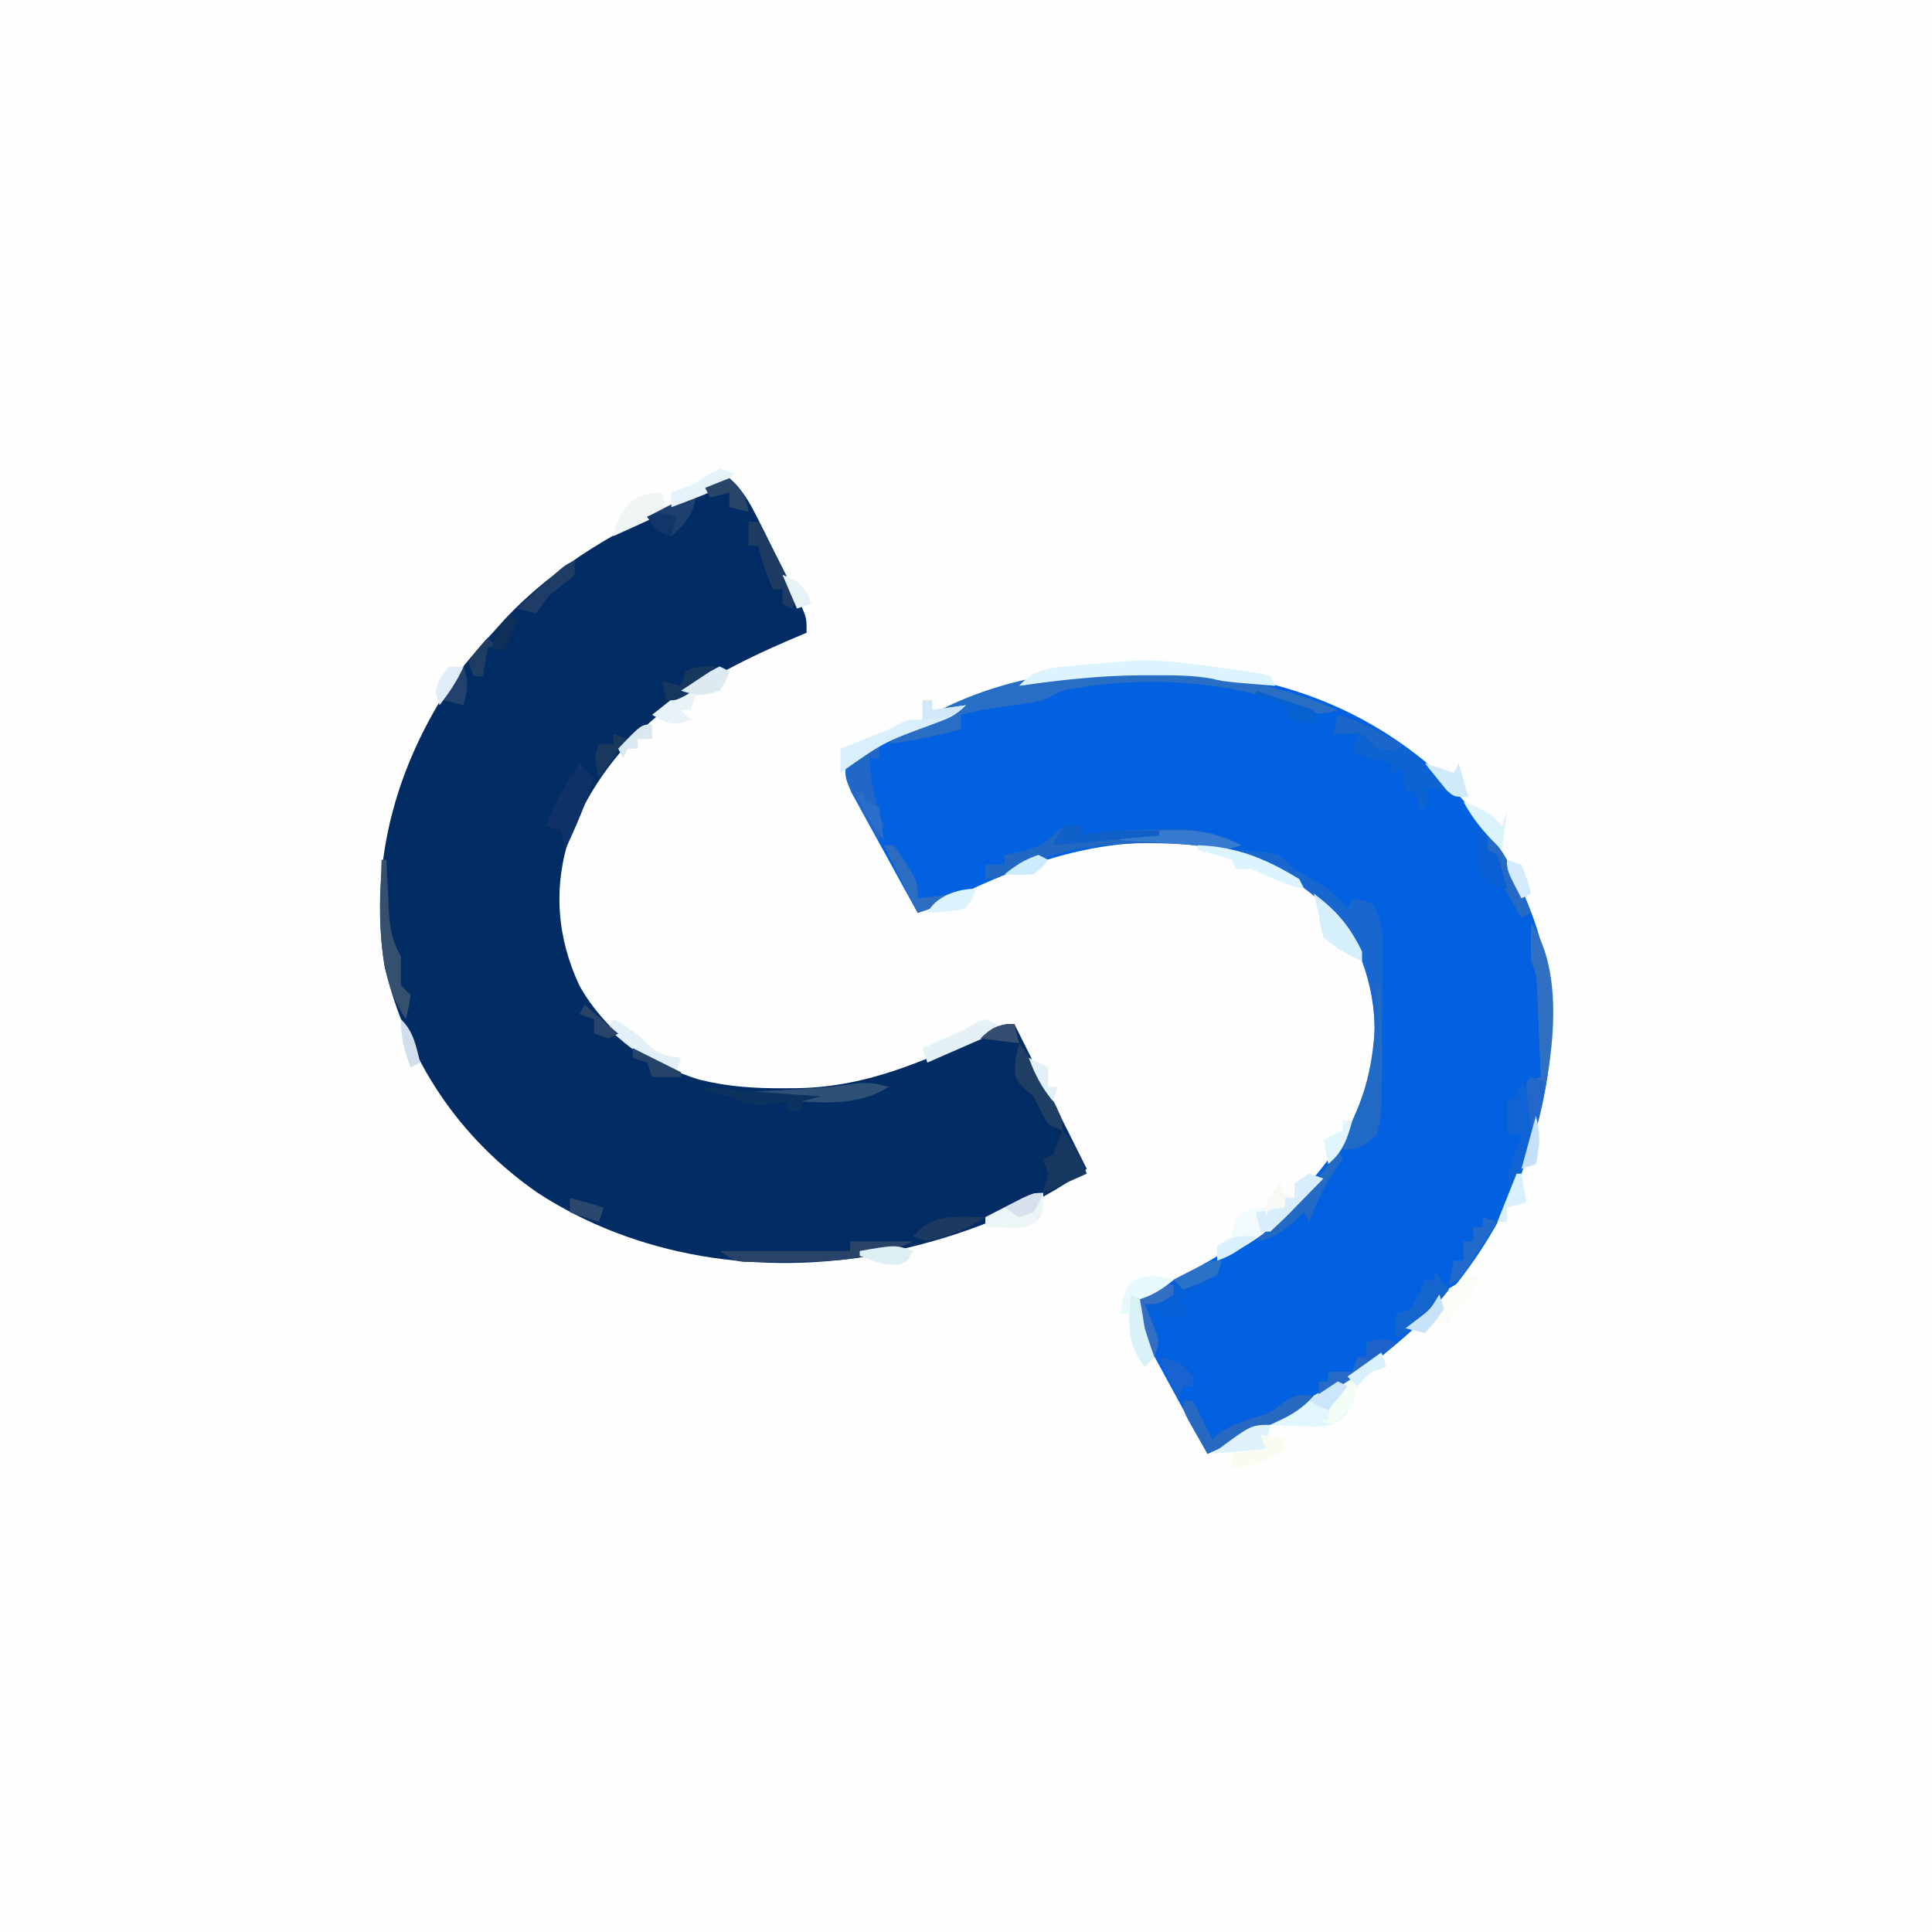
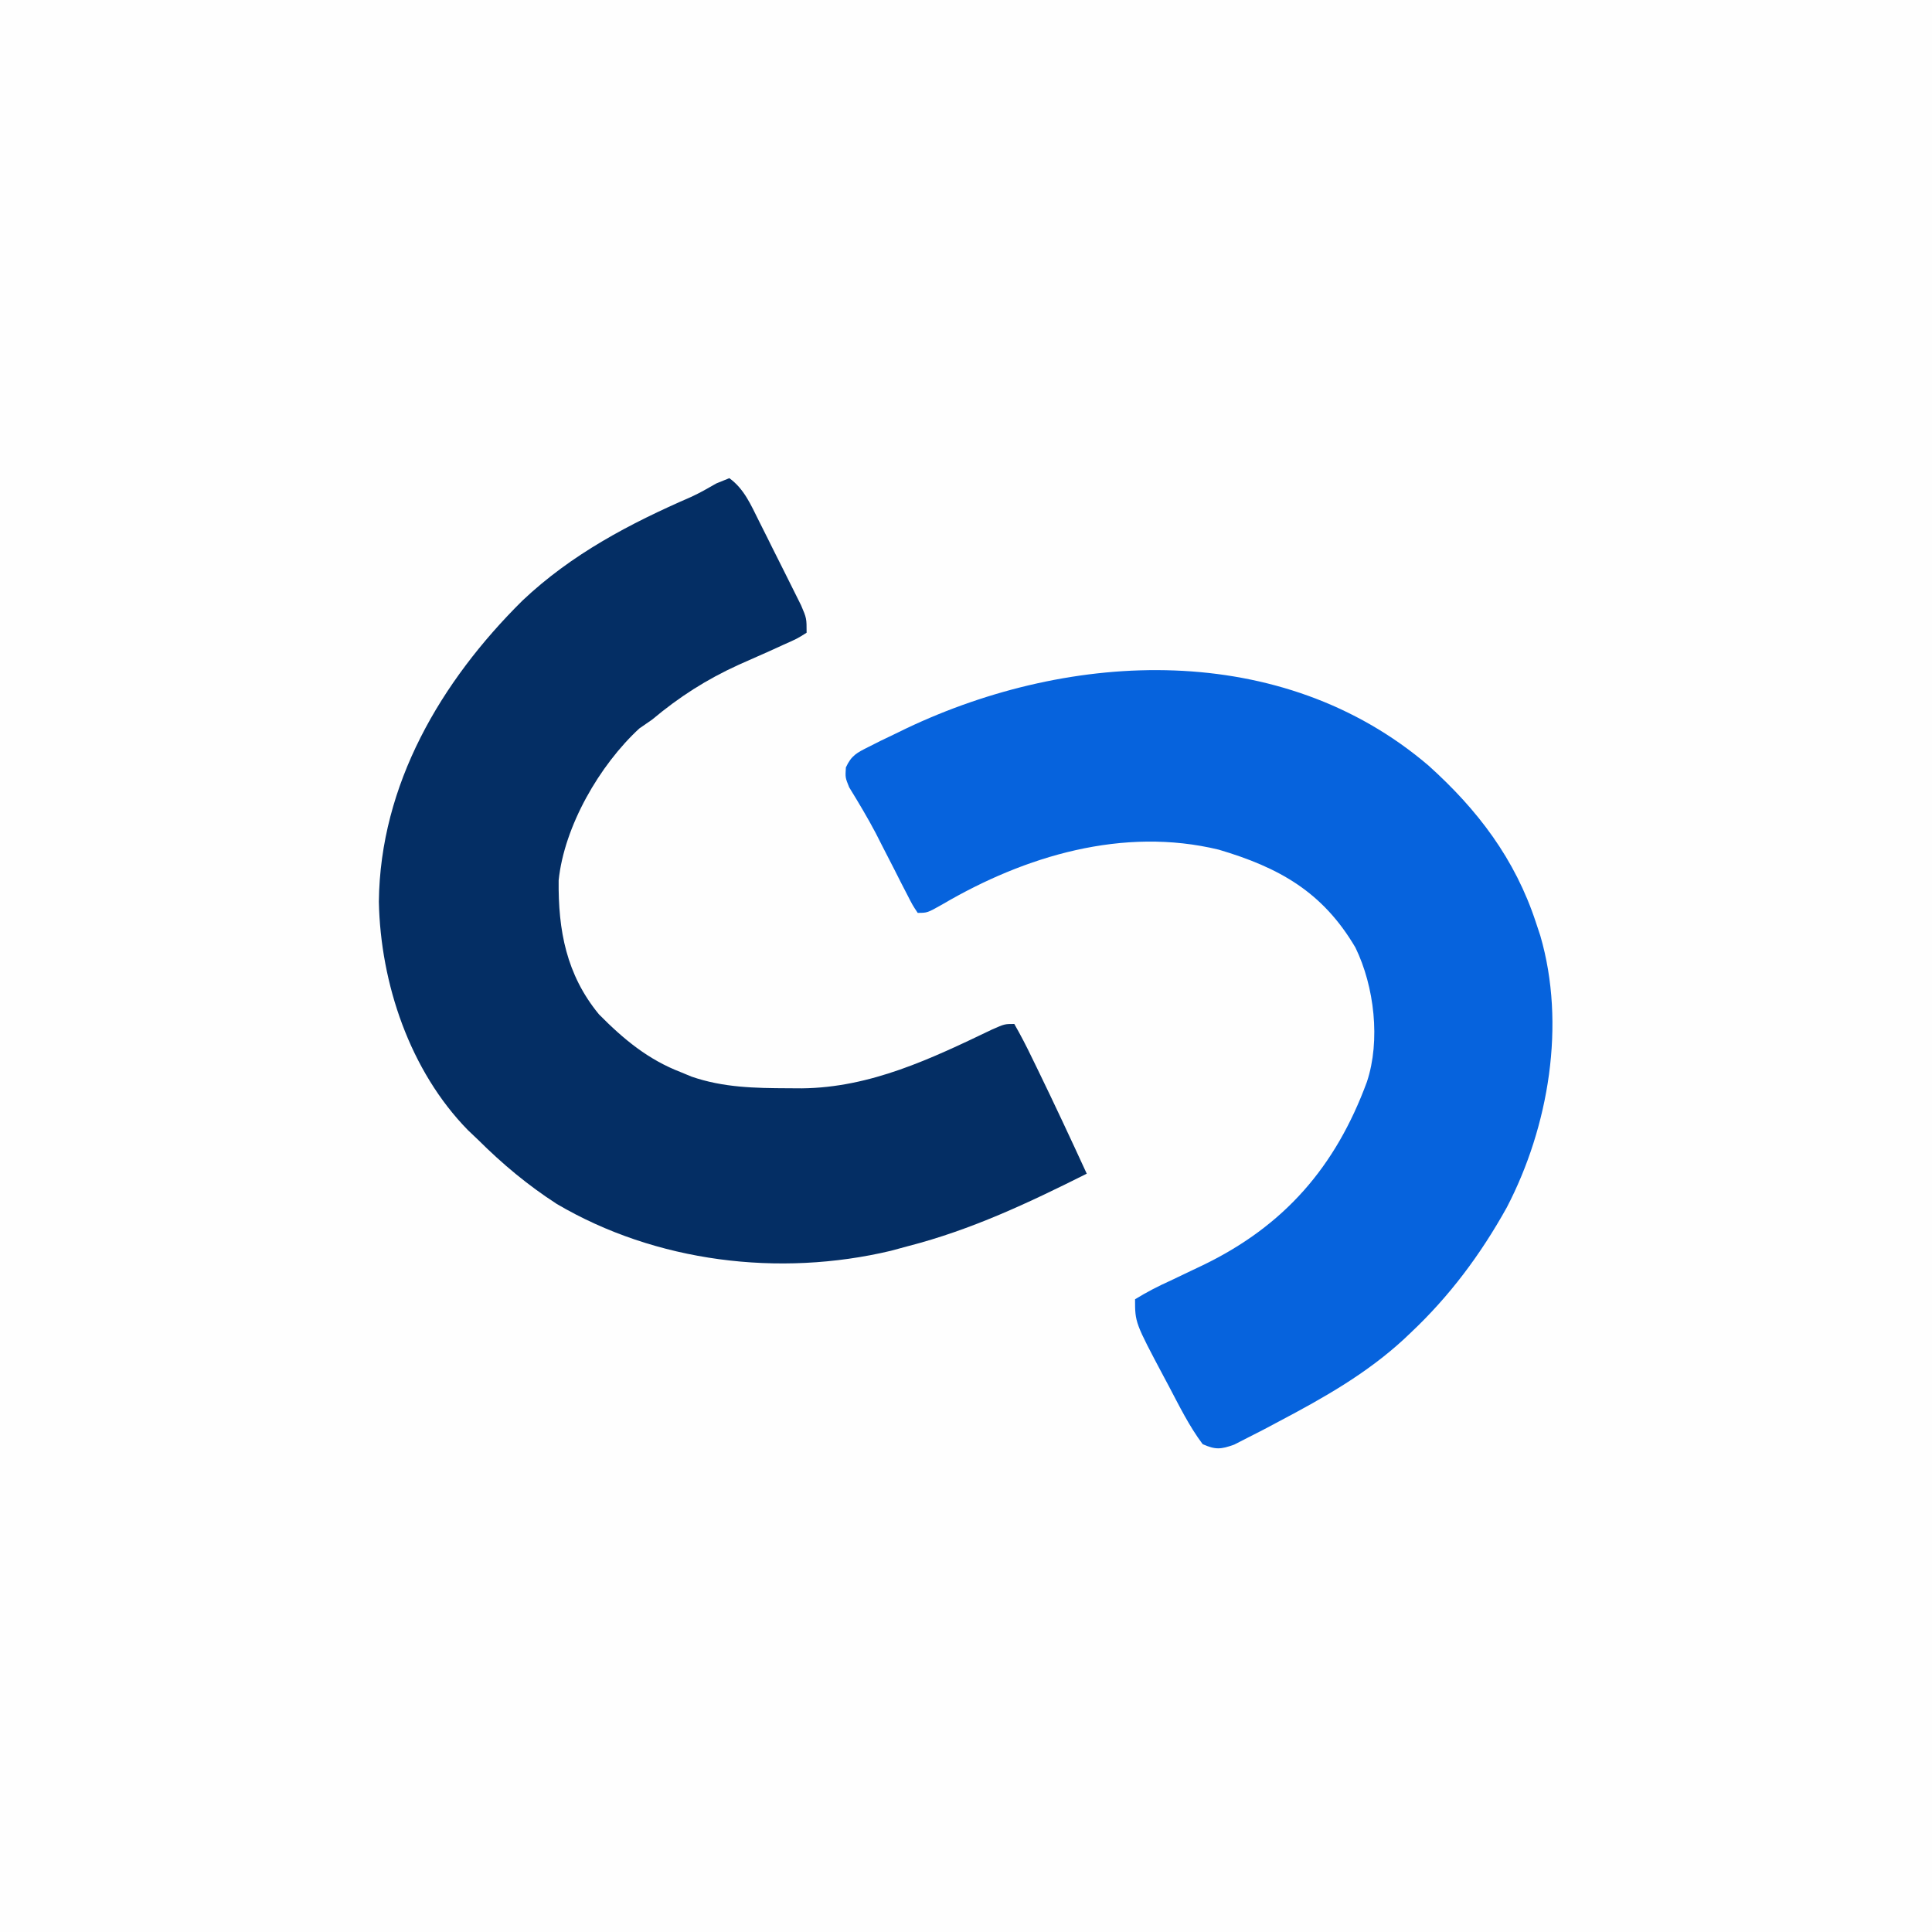
- <svg xmlns="http://www.w3.org/2000/svg" version="1.1" width="400" height="400">
-   <path d="M0 0 C132 0 264 0 400 0 C400 132 400 264 400 400 C268 400 136 400 0 400 C0 268 0 136 0 0 Z " fill="#FEFEFE" transform="translate(0,0)" />
-   <path d="M0 0 C2.937 2.552 4.403 5.418 6.137 8.875 C7.002 10.6 7.002 10.6 7.885 12.359 C8.18 12.957 8.476 13.554 8.781 14.17 C9.687 15.998 10.605 17.82 11.525 19.641 C12.098 20.79 12.671 21.94 13.262 23.125 C13.787 24.179 14.313 25.234 14.854 26.32 C16 29 16 29 16 32 C14.828 32.496 13.656 32.993 12.449 33.504 C-8.044 42.31 -24.203 52.592 -33 74 C-36.5 84.628 -35.738 95.026 -31.004 105.125 C-25.69 114.54 -16.398 121.575 -6.046 124.564 C-0.237 126.005 5.343 126.35 11.312 126.312 C12.236 126.308 13.16 126.303 14.111 126.298 C29.074 126.041 41.475 120.204 54.82 113.918 C57 113 57 113 59 113 C63.95 122.9 68.9 132.8 74 143 C62.775 151.418 47.672 157.064 34 160 C32.998 160.222 31.997 160.443 30.965 160.672 C6.818 165.19 -19.221 161.414 -39.905 147.808 C-56.196 136.402 -66.69 120.458 -71.375 101.125 C-74.851 78.912 -68.624 58.086 -55.805 39.883 C-53.637 37.141 -51.377 34.562 -49 32 C-48.18 31.089 -47.36 30.177 -46.516 29.238 C-35.487 17.54 -22.42 10.292 -7.847 3.836 C-5.192 2.634 -2.595 1.324 0 0 Z " fill="#022C64" transform="translate(151,99)" />
-   <path d="M0 0 C14.871 13.279 25.028 30.591 26.331 50.723 C26.987 73.282 18.632 94.552 3.995 111.527 C0.274 115.457 -3.688 119.046 -7.88 122.465 C-8.731 123.182 -8.731 123.182 -9.599 123.914 C-13.972 127.415 -18.709 130.204 -23.567 132.965 C-24.19 133.32 -24.813 133.676 -25.454 134.042 C-31.755 137.55 -38.313 140.494 -44.88 143.465 C-47.027 139.556 -49.163 135.642 -51.289 131.722 C-52.013 130.389 -52.741 129.059 -53.471 127.729 C-54.522 125.817 -55.561 123.9 -56.599 121.98 C-57.227 120.828 -57.855 119.676 -58.503 118.489 C-59.88 115.465 -59.88 115.465 -59.88 111.465 C-58.876 110.98 -57.872 110.495 -56.837 109.996 C-36.38 100.02 -20.786 89.815 -11.88 68.09 C-9.067 58.153 -9.86 47.319 -14.341 38.082 C-20.222 28.08 -28.779 22.412 -39.774 19.008 C-61.559 13.39 -80.654 19.885 -100.017 29.589 C-101.88 30.465 -101.88 30.465 -104.88 31.465 C-107.05 27.559 -109.204 23.645 -111.344 19.722 C-112.073 18.389 -112.808 17.058 -113.547 15.729 C-114.608 13.819 -115.654 11.901 -116.696 9.98 C-117.647 8.252 -117.647 8.252 -118.616 6.489 C-119.88 3.465 -119.88 3.465 -119.794 1.192 C-118.636 -0.996 -117.652 -1.587 -115.442 -2.684 C-114.721 -3.046 -114 -3.409 -113.257 -3.783 C-112.472 -4.155 -111.688 -4.527 -110.88 -4.91 C-110.07 -5.302 -109.261 -5.693 -108.427 -6.096 C-74.046 -22.37 -31.273 -25.539 0 0 Z " fill="#0161E0" transform="translate(294.8799,157.5352)" />
-   <path d="M0 0 C8.163 0.669 8.163 0.669 11 4 C12.757 4.99 14.514 5.979 16.281 6.949 C18.536 8.328 20.247 10.036 22 12 C22.33 11.34 22.66 10.68 23 10 C24.875 10.312 24.875 10.312 27 11 C29.401 14.601 29.274 17.188 29.23 21.344 C29.23 22.43 29.23 22.43 29.229 23.539 C29.226 25.075 29.218 26.612 29.206 28.148 C29.188 30.464 29.185 32.778 29.186 35.094 C29.144 53.906 29.144 53.906 28 59 C25.517 61.228 24.312 62 21 62 C21.912 59.187 22.814 56.416 24.023 53.715 C28.301 43.657 28.861 32.777 24.938 22.5 C19.582 11.459 11.346 5.32 0 1 C0 0.67 0 0.34 0 0 Z " fill="#1767CE" transform="translate(257,176)" />
-   <path d="M0 0 C-3.632 1.323 -5.556 0.649 -9.062 -0.812 C-23.545 -6.291 -41.756 -7.142 -57 -4 C-58.341 -3.349 -59.675 -2.683 -61 -2 C-63.156 -1.584 -65.325 -1.234 -67.5 -0.938 C-71.06 -0.444 -74.534 0.04 -78 1 C-78 1.99 -78 2.98 -78 4 C-83.006 5.317 -87.865 6.358 -93 7 C-68.66 -13.171 -27.29 -11.823 0 0 Z " fill="#276EC4" transform="translate(277,147)" />
-   <path d="M0 0 C1.32 0 2.64 0 4 0 C4 0.66 4 1.32 4 2 C4.785 1.84 5.57 1.68 6.379 1.516 C10.919 0.869 15.357 0.777 19.938 0.75 C21.24 0.719 21.24 0.719 22.568 0.688 C28.17 0.654 32.014 1.422 37 4 C33.61 5.13 31.454 4.705 28 4 C14.301 2.975 1.219 3.357 -11.25 9.637 C-14 11 -14 11 -16 11 C-16 10.01 -16 9.02 -16 8 C-14.68 8 -13.36 8 -12 8 C-12 7.34 -12 6.68 -12 6 C-10.762 5.753 -9.525 5.505 -8.25 5.25 C-4.401 4.315 -2.712 2.906 0 0 Z " fill="#2168C3" transform="translate(220,171)" />
-   <path d="M0 0 C9.533 2.874 17.021 8.082 23 16 C20.525 15.505 20.525 15.505 18 15 C18.33 15.99 18.66 16.98 19 18 C18.34 18.66 17.68 19.32 17 20 C16.67 18.68 16.34 17.36 16 16 C15.34 16 14.68 16 14 16 C13.67 14.35 13.34 12.7 13 11 C12.01 11.495 12.01 11.495 11 12 C11 11.34 11 10.68 11 10 C10.422 9.856 9.845 9.711 9.25 9.562 C7.167 9.042 5.083 8.521 3 8 C3.33 6.68 3.66 5.36 4 4 C2.35 4 0.7 4 -1 4 C-0.67 2.68 -0.34 1.36 0 0 Z " fill="#0E63D3" transform="translate(277,148)" />
-   <path d="M0 0 C6.296 -0.221 12.476 0.719 18.695 1.602 C19.598 1.727 20.501 1.853 21.431 1.983 C22.274 2.112 23.116 2.242 23.984 2.375 C24.747 2.49 25.51 2.605 26.295 2.724 C26.881 2.89 27.467 3.056 28.07 3.227 C28.565 4.217 28.565 4.217 29.07 5.227 C27.341 5.084 25.612 4.938 23.883 4.789 C22.438 4.667 22.438 4.667 20.965 4.543 C18.07 4.227 18.07 4.227 15.785 3.703 C11.798 3.003 7.861 3.036 3.82 3.039 C2.947 3.038 2.074 3.038 1.175 3.037 C-7.288 3.104 -15.564 4.013 -23.93 5.227 C-20.688 1.484 -17.141 1.455 -12.43 1.039 C-11.612 0.961 -10.794 0.883 -9.951 0.802 C-6.636 0.501 -3.318 0.257 0 0 Z " fill="#DCF4FD" transform="translate(234.9297,136.7734)" />
-   <path d="M0 0 C0.33 0.99 0.66 1.98 1 3 C0.01 3.33 -0.98 3.66 -2 4 C-5.033 7.055 -5.033 7.055 -6 11 C-7.578 13.109 -7.578 13.109 -10 15 C-13.234 15.391 -13.234 15.391 -16.75 15.25 C-17.92 15.214 -19.091 15.178 -20.297 15.141 C-21.189 15.094 -22.081 15.048 -23 15 C-18.782 11.642 -14.124 9.044 -9.488 6.316 C-6.187 4.359 -3.01 2.396 0 0 Z " fill="#E1F6FD" transform="translate(286,280)" />
-   <path d="M0 0 C-1.464 4.392 -3.978 4.879 -8 7 C-8.149 9.075 -8.149 9.075 -7 11 C-8.75 11.625 -8.75 11.625 -11 12 C-12.32 11.34 -13.64 10.68 -15 10 C-14.34 13.3 -13.68 16.6 -13 20 C-18 13.333 -18 13.333 -18 8 C-15.377 6.662 -12.752 5.329 -10.125 4 C-9.005 3.428 -9.005 3.428 -7.863 2.844 C-7.148 2.483 -6.432 2.122 -5.695 1.75 C-5.035 1.415 -4.376 1.08 -3.696 0.734 C-2 0 -2 0 0 0 Z " fill="#065FD6" transform="translate(253,261)" />
-   <path d="M0 0 C0.99 0.33 1.98 0.66 3 1 C-3.689 8.271 -9.876 13.817 -19 18 C-19 17.01 -19 16.02 -19 15 C-18.01 14.34 -17.02 13.68 -16 13 C-15.783 12.01 -15.783 12.01 -15.562 11 C-15 9 -15 9 -13.125 7.75 C-10.37 6.778 -7.908 7 -5 7 C-5 6.34 -5 5.68 -5 5 C-4.34 5 -3.68 5 -3 5 C-3 4.01 -3 3.02 -3 2 C-2.01 1.34 -1.02 0.68 0 0 Z " fill="#F2FAFD" transform="translate(271,243)" />
-   <path d="M0 0 C6.225 9.337 4.943 23.769 2.923 34.325 C2.324 37.227 1.679 40.116 1 43 C0.67 43 0.34 43 0 43 C-0.33 39.7 -0.66 36.4 -1 33 C0.485 32.505 0.485 32.505 2 32 C1.861 28.562 1.713 25.125 1.562 21.688 C1.523 20.711 1.484 19.735 1.443 18.729 C1.401 17.791 1.36 16.853 1.316 15.887 C1.28 15.023 1.243 14.159 1.205 13.268 C1.073 10.835 1.073 10.835 0 8 C-0.128 5.326 -0.044 2.679 0 0 Z " fill="#306FC2" transform="translate(317,191)" />
-   <path d="M0 0 C4.29 0 8.58 0 13 0 C4.447 4.277 -5.226 4.194 -14.625 4.25 C-15.941 4.264 -15.941 4.264 -17.283 4.278 C-18.11 4.274 -18.937 4.27 -19.789 4.266 C-20.529 4.263 -21.268 4.261 -22.03 4.259 C-24 4 -24 4 -27 2 C-18.09 2 -9.18 2 0 2 C0 1.34 0 0.68 0 0 Z " fill="#294368" transform="translate(176,257)" />
-   <path d="M0 0 C0.33 0 0.66 0 1 0 C1.235 26.609 1.235 26.609 0 31 C-2.483 33.228 -3.688 34 -7 34 C-6.093 31.204 -5.195 28.443 -4.012 25.75 C-0.46 17.278 -0.212 9.059 0 0 Z " fill="#2069C5" transform="translate(285,204)" />
-   <path d="M0 0 C0.99 0.99 1.98 1.98 3 3 C1.401 8.196 -0.741 13.066 -3 18 C-3.155 17.041 -3.155 17.041 -3.312 16.062 C-3.539 15.382 -3.766 14.701 -4 14 C-4.99 13.67 -5.98 13.34 -7 13 C-5.088 8.22 -2.972 4.202 0 0 Z " fill="#0E3267" transform="translate(120,158)" />
-   <path d="M0 0 C0.763 0.062 1.526 0.124 2.312 0.188 C0.06 2.692 -2.09 4.038 -5.137 5.449 C-5.984 5.846 -6.832 6.242 -7.705 6.65 C-8.586 7.055 -9.467 7.459 -10.375 7.875 C-11.268 8.291 -12.16 8.706 -13.08 9.135 C-15.28 10.158 -17.482 11.176 -19.688 12.188 C-20.526 10.732 -21.358 9.273 -22.188 7.812 C-22.884 6.594 -22.884 6.594 -23.594 5.352 C-24.688 3.188 -24.688 3.188 -24.688 1.188 C-24.027 1.188 -23.367 1.188 -22.688 1.188 C-21.367 3.828 -20.047 6.468 -18.688 9.188 C-18.213 8.754 -17.739 8.321 -17.25 7.875 C-14.217 5.878 -11.282 5.015 -7.809 4.031 C-4.452 2.696 -3.723 0.26 0 0 Z " fill="#2768C1" transform="translate(269.6875,288.8125)" />
-   <path d="M0 0 C2.514 2.514 2.325 3.451 2.375 6.938 C2.293 13.174 0.458 18.326 -2 24 C-3.188 20.571 -2.802 18.622 -1.562 15.25 C-1.275 14.451 -0.988 13.652 -0.691 12.828 C-0.463 12.225 -0.235 11.622 0 11 C-0.99 11 -1.98 11 -3 11 C-3 8.69 -3 6.38 -3 4 C-2.34 3.67 -1.68 3.34 -1 3 C-0.67 2.01 -0.34 1.02 0 0 Z " fill="#0F63D4" transform="translate(315,224)" />
-   <path d="M0 0 C0 0.99 0 1.98 0 3 C-0.66 3 -1.32 3 -2 3 C-1.58 8.068 -0.947 12.272 1 17 C0.67 17.99 0.34 18.98 0 20 C-1.203 17.924 -2.387 15.841 -3.562 13.75 C-4.076 12.87 -4.076 12.87 -4.6 11.973 C-5.994 9.465 -7.024 7.597 -6.906 4.688 C-5.407 1.896 -2.815 1.198 0 0 Z " fill="#2067C7" transform="translate(182,154)" />
-   <path d="M0 0 C0.66 0 1.32 0 2 0 C2 0.66 2 1.32 2 2 C5.465 1.505 5.465 1.505 9 1 C6.836 3.164 5.461 3.704 2.625 4.75 C-7.954 8.625 -7.954 8.625 -17 15 C-17 13.35 -17 11.7 -17 10 C-16.325 9.734 -15.649 9.469 -14.953 9.195 C-14.061 8.842 -13.169 8.489 -12.25 8.125 C-10.927 7.603 -10.927 7.603 -9.578 7.07 C-7.038 6.063 -7.038 6.063 -4.859 4.867 C-3 4 -3 4 0 4 C0 2.68 0 1.36 0 0 Z " fill="#D9F0FC" transform="translate(191,145)" />
-   <path d="M0 0 C0.66 0.33 1.32 0.66 2 1 C1.312 2.938 1.312 2.938 0 5 C-2.625 5.75 -2.625 5.75 -5 6 C-5.33 6.99 -5.66 7.98 -6 9 C-6.66 9 -7.32 9 -8 9 C-7.34 9.66 -6.68 10.32 -6 11 C-8.579 11.921 -9.594 12.185 -12.141 11.023 C-12.754 10.686 -13.368 10.348 -14 10 C-3.65 1.77 -3.65 1.77 0 0 Z " fill="#E8F3F7" transform="translate(149,138)" />
-   <path d="M0 0 C2.325 2.853 3.751 5.541 5 9 C2.03 10.32 -0.94 11.64 -4 13 C-3.67 11.68 -3.34 10.36 -3 9 C-3.33 8.01 -3.66 7.02 -4 6 C-3.34 5.67 -2.68 5.34 -2 5 C-1.278 3.356 -0.606 1.689 0 0 Z " fill="#163860" transform="translate(220,234)" />
-   <path d="M0 0 C0.66 0 1.32 0 2 0 C1.454 3.823 -0.238 5.411 -3 8 C-3.33 8.66 -3.66 9.32 -4 10 C-5.32 10 -6.64 10 -8 10 C-8.33 10.66 -8.66 11.32 -9 12 C-10.32 11.67 -11.64 11.34 -13 11 C-11.824 10.103 -11.824 10.103 -10.625 9.188 C-7.854 7.089 -7.854 7.089 -6 4 C-4.359 2.959 -2.693 1.955 -1 1 C-0.67 0.67 -0.34 0.34 0 0 Z " fill="#FAFCF6" transform="translate(304,264)" />
-   <path d="M0 0 C2.554 3.175 4.374 6.481 6.188 10.125 C6.717 11.179 7.247 12.234 7.793 13.32 C9 16 9 16 9 18 C6 17 6 17 4.562 14.188 C4.047 13.136 3.531 12.084 3 11 C2.257 10.361 1.515 9.721 0.75 9.062 C-1 7 -1 7 -0.75 3.25 C-0.502 2.178 -0.255 1.105 0 0 Z " fill="#1E3E63" transform="translate(211,216)" />
-   <path d="M0 0 C0.99 1.32 1.98 2.64 3 4 C-0.34 8.322 -3.328 11.175 -8 14 C-8 12.35 -8 10.7 -8 9 C-7.01 8.67 -6.02 8.34 -5 8 C-3.291 5 -3.291 5 -2 2 C-1.34 2 -0.68 2 0 2 C0 1.34 0 0.68 0 0 Z " fill="#1466CE" transform="translate(297,263)" />
-   <path d="M0 0 C0.33 0.66 0.66 1.32 1 2 C0.402 2.846 -0.196 3.691 -0.812 4.562 C-3.04 7.884 -4.517 11.292 -6 15 C-6.33 14.34 -6.66 13.68 -7 13 C-7.907 13.804 -8.815 14.609 -9.75 15.438 C-12.103 17.411 -13.869 18.639 -17 19 C-16.34 18.34 -15.68 17.68 -15 17 C-14.321 16.317 -14.321 16.317 -13.629 15.621 C-12.438 14.436 -11.236 13.263 -10.027 12.098 C-6.122 8.294 -2.808 4.68 0 0 Z " fill="#226AC3" transform="translate(277,238)" />
-   <path d="M0 0 C0.33 0 0.66 0 1 0 C1.049 1.109 1.098 2.217 1.148 3.359 C1.223 4.823 1.299 6.286 1.375 7.75 C1.406 8.48 1.437 9.209 1.469 9.961 C1.679 13.812 2.086 16.654 4 20 C4 22 4 24 4 26 C4.66 26.66 5.32 27.32 6 28 C5.625 30.625 5.625 30.625 5 33 C-1.333 23.501 -0.354 10.951 0 0 Z " fill="#354F6E" transform="translate(79,178)" />
-   <path d="M0 0 C4.764 3.573 7.371 6.641 10 12 C10 12.66 10 13.32 10 14 C7.039 12.625 4.399 11.233 2 9 C1.312 6.562 1.312 6.562 1 4 C0.675 2.665 0.345 1.33 0 0 Z " fill="#D6EFFC" transform="translate(272,185)" />
-   <path d="M0 0 C0.33 1.32 0.66 2.64 1 4 C-4.445 6.475 -4.445 6.475 -10 9 C-8.544 3.175 -6.197 0 0 0 Z " fill="#F0F6F5" transform="translate(137,102)" />
-   <path d="M0 0 C0.66 0 1.32 0 2 0 C3.364 2.62 4.716 5.246 6.062 7.875 C6.647 8.995 6.647 8.995 7.244 10.137 C7.608 10.852 7.972 11.568 8.348 12.305 C8.688 12.965 9.028 13.624 9.379 14.304 C9.584 14.864 9.789 15.423 10 16 C9.67 16.66 9.34 17.32 9 18 C8.34 17.67 7.68 17.34 7 17 C7 16.01 7 15.02 7 14 C6.34 14 5.68 14 5 14 C3.761 11.026 2.699 8.147 2 5 C1.34 5 0.68 5 0 5 C0 3.35 0 1.7 0 0 Z " fill="#1D3B63" transform="translate(155,108)" />
-   <path d="M0 0 C-2.284 0.761 -3.744 1.053 -6.125 0.562 C-9.847 -0.166 -13.531 -0.356 -17.312 -0.562 C-18.053 -0.606 -18.794 -0.649 -19.557 -0.693 C-21.371 -0.799 -23.185 -0.9 -25 -1 C-25 -1.33 -25 -1.66 -25 -2 C-16.066 -3.324 -8.214 -4.286 0 0 Z " fill="#377BD0" transform="translate(257,175)" />
-   <path d="M0 0 C0.33 0.99 0.66 1.98 1 3 C0.01 3.33 -0.98 3.66 -2 4 C-5.033 7.055 -5.033 7.055 -6 11 C-7.292 12.373 -8.624 13.71 -10 15 C-10.99 14.67 -11.98 14.34 -13 14 C-12.34 14 -11.68 14 -11 14 C-10.938 13.278 -10.876 12.556 -10.812 11.812 C-9.25 6.405 -4.314 3.328 0 0 Z " fill="#F4FDF6" transform="translate(286,280)" />
-   <path d="M0 0 C0 4 0 4 -1.207 5.738 C-3.518 7.364 -4.891 7.309 -7.688 7.188 C-8.496 7.16 -9.304 7.133 -10.137 7.105 C-10.752 7.071 -11.366 7.036 -12 7 C-12 6.34 -12 5.68 -12 5 C-10.378 4.162 -8.752 3.33 -7.125 2.5 C-6.22 2.036 -5.315 1.572 -4.383 1.094 C-2 0 -2 0 0 0 Z " fill="#EEF5F7" transform="translate(216,247)" />
-   <path d="M0 0 C-10.374 8.631 -10.374 8.631 -16 11 C-16 10.01 -16 9.02 -16 8 C-15.34 8 -14.68 8 -14 8 C-14 7.34 -14 6.68 -14 6 C-12.35 6 -10.7 6 -9 6 C-8.67 5.01 -8.34 4.02 -8 3 C-7.34 3 -6.68 3 -6 3 C-6 2.01 -6 1.02 -6 0 C-3 -1 -3 -1 0 0 Z " fill="#286BC6" transform="translate(289,278)" />
-   <path d="M0 0 C-7.751 5.167 -19.195 2.836 -28 2 C-28 1.67 -28 1.34 -28 1 C-26.842 0.939 -25.685 0.879 -24.492 0.816 C-22.953 0.732 -21.414 0.647 -19.875 0.562 C-19.114 0.523 -18.354 0.484 -17.57 0.443 C-14.2 0.255 -10.96 -0.007 -7.625 -0.562 C-4.781 -1.037 -2.769 -0.733 0 0 Z " fill="#2E4F76" transform="translate(184,225)" />
-   <path d="M0 0 C2.713 1.507 4.863 2.854 7 5.125 C9.33 7.309 10.873 7.653 14 8 C13.67 8.99 13.34 9.98 13 11 C7.313 8.911 3.405 6.138 -1 2 C-0.67 1.34 -0.34 0.68 0 0 Z " fill="#E3F0F7" transform="translate(127,211)" />
-   <path d="M0 0 C8.011 0.267 14.169 2.82 21 7 C21.33 7.66 21.66 8.32 22 9 C19.246 8.449 17.04 7.579 14.438 6.438 C11.16 4.807 11.16 4.807 8 5 C7.67 4.34 7.34 3.68 7 3 C4.686 2.269 2.352 1.599 0 1 C0 0.67 0 0.34 0 0 Z " fill="#DCF4FE" transform="translate(248,175)" />
-   <path d="M0 0 C0.99 0.33 1.98 0.66 3 1 C1.214 2.839 -0.578 4.672 -2.375 6.5 C-2.883 7.025 -3.391 7.549 -3.914 8.09 C-5.238 9.432 -6.616 10.72 -8 12 C-8.66 12 -9.32 12 -10 12 C-10.33 10.68 -10.66 9.36 -11 8 C-9.02 7.67 -7.04 7.34 -5 7 C-5 6.34 -5 5.68 -5 5 C-4.34 5 -3.68 5 -3 5 C-3 4.01 -3 3.02 -3 2 C-2.01 1.34 -1.02 0.68 0 0 Z " fill="#D8EEFC" transform="translate(271,243)" />
-   <path d="M0 0 C0.99 0.33 1.98 0.66 3 1 C1.714 2.983 0.422 4.961 -0.875 6.938 C-1.594 8.04 -2.314 9.142 -3.055 10.277 C-5 13 -5 13 -7 14 C-6.67 12.35 -6.34 10.7 -6 9 C-5.34 9 -4.68 9 -4 9 C-4 7.68 -4 6.36 -4 5 C-3.34 5 -2.68 5 -2 5 C-2 4.01 -2 3.02 -2 2 C-1.34 2 -0.68 2 0 2 C0 1.34 0 0.68 0 0 Z " fill="#2269CC" transform="translate(307,252)" />
-   <path d="M0 0 C1.32 0.66 2.64 1.32 4 2 C-1.28 4.31 -6.56 6.62 -12 9 C-12.33 8.01 -12.66 7.02 -13 6 C-12.397 5.734 -11.793 5.469 -11.172 5.195 C-10.373 4.842 -9.573 4.489 -8.75 4.125 C-7.961 3.777 -7.172 3.429 -6.359 3.07 C-4.003 2.061 -4.003 2.061 -1.953 0.742 C-1.309 0.497 -0.664 0.252 0 0 Z " fill="#E4F2F8" transform="translate(204,211)" />
-   <path d="M0 0 C-0.542 3.796 -2.201 5.472 -5 8 C-8 7 -8 7 -10 4 C-8.711 3.328 -7.419 2.663 -6.125 2 C-5.406 1.629 -4.686 1.258 -3.945 0.875 C-2 0 -2 0 0 0 Z " fill="#1E406F" transform="translate(144,103)" />
-   <path d="M0 0 C3.211 2.671 4.51 5.922 6.188 9.688 C6.717 10.867 7.247 12.046 7.793 13.262 C8.191 14.165 8.59 15.069 9 16 C8.34 16.33 7.68 16.66 7 17 C6.156 15.59 5.325 14.171 4.5 12.75 C4.036 11.961 3.572 11.172 3.094 10.359 C2 8 2 8 2 4 C1.01 3.67 0.02 3.34 -1 3 C-0.67 2.01 -0.34 1.02 0 0 Z " fill="#256BC5" transform="translate(308,173)" />
-   <path d="M0 0 C0 0.66 0 1.32 0 2 C-3 4 -3 4 -6 4 C-5.772 4.543 -5.544 5.085 -5.309 5.645 C-5.021 6.36 -4.734 7.075 -4.438 7.812 C-4.147 8.52 -3.857 9.228 -3.559 9.957 C-3 12 -3 12 -4 15 C-4.677 13.755 -5.341 12.504 -6 11.25 C-6.371 10.554 -6.742 9.858 -7.125 9.141 C-8 7 -8 7 -8 3 C-2.25 0 -2.25 0 0 0 Z " fill="#326FC3" transform="translate(243,266)" />
-   <path d="M0 0 C0.559 0.061 1.119 0.121 1.695 0.184 C9.119 0.959 16.553 1.496 24 2 C22.68 2.33 21.36 2.66 20 3 C20 3.66 20 4.32 20 5 C19.01 5 18.02 5 17 5 C17 4.34 17 3.68 17 3 C15.948 3.206 14.896 3.413 13.812 3.625 C9.882 4.012 8.463 3.64 5 2 C3.341 1.631 1.675 1.287 0 1 C0 0.67 0 0.34 0 0 Z " fill="#0B315F" transform="translate(146,225)" />
-   <path d="M0 0 C0.99 0.495 0.99 0.495 2 1 C2.371 2.993 2.697 4.995 3 7 C3.633 9.011 4.291 11.015 5 13 C4.34 13.66 3.68 14.32 3 15 C-0.778 10.278 -0.301 5.741 0 0 Z " fill="#D8F1F6" transform="translate(234,268)" />
-   <path d="M0 0 C1.212 0.014 1.212 0.014 2.449 0.027 C3.372 0.045 3.372 0.045 4.312 0.062 C1.707 1.799 -0.271 2.754 -3.188 3.75 C-3.961 4.022 -4.734 4.294 -5.531 4.574 C-7.688 5.062 -7.688 5.062 -10.688 4.062 C-7.428 0.493 -4.736 -0.069 0 0 Z " fill="#1B3961" transform="translate(199.6875,251.9375)" />
-   <path d="M0 0 C0.99 0.495 0.99 0.495 2 1 C2 2.32 2 3.64 2 5 C2.66 5.33 3.32 5.66 4 6 C4.731 8.314 5.401 10.648 6 13 C3.526 12.67 2.336 12.42 0.75 10.438 C-0.341 6.891 -0.123 3.705 0 0 Z " fill="#095FD4" transform="translate(306,171)" />
-   <path d="M0 0 C0.66 0 1.32 0 2 0 C3.289 1.645 3.289 1.645 4.625 3.812 C5.071 4.52 5.517 5.228 5.977 5.957 C7 8 7 8 7 11 C9.64 10.67 12.28 10.34 15 10 C13 12 13 12 7 14 C4.69 9.38 2.38 4.76 0 0 Z " fill="#2C6CC1" transform="translate(183,175)" />
-   <path d="M0 0 C1.32 0 2.64 0 4 0 C4 0.66 4 1.32 4 2 C4.784 1.835 5.567 1.67 6.375 1.5 C10.94 0.87 15.401 0.918 20 1 C20 1.33 20 1.66 20 2 C12.74 2.66 5.48 3.32 -2 4 C-1.34 2.68 -0.68 1.36 0 0 Z " fill="#0F60C9" transform="translate(220,171)" />
-   <path d="M0 0 C-0.33 1.65 -0.66 3.3 -1 5 C-4.63 5.33 -8.26 5.66 -12 6 C-4 0 -4 0 0 0 Z " fill="#DFF2FC" transform="translate(263,295)" />
-   <path d="M0 0 C0 0.99 0 1.98 0 3 C-1.636 4.371 -3.307 5.701 -5 7 C-6.763 9.126 -6.763 9.126 -8 11 C-9.32 10.67 -10.64 10.34 -12 10 C-10.377 8.518 -8.752 7.04 -7.125 5.562 C-6.22 4.739 -5.315 3.915 -4.383 3.066 C-2 1 -2 1 0 0 Z " fill="#1F3C67" transform="translate(119,116)" />
-   <path d="M0 0 C1.65 0.33 3.3 0.66 5 1 C5 1.66 5 2.32 5 3 C1.442 5.616 -1.645 6.494 -6 7 C-6 6.01 -6 5.02 -6 4 C-2.535 3.505 -2.535 3.505 1 3 C0.67 2.01 0.34 1.02 0 0 Z " fill="#FAFCF1" transform="translate(261,297)" />
-   <path d="M0 0 C0.99 0.33 1.98 0.66 3 1 C0.592 3.792 -1.761 4.897 -5.188 6.188 C-6.089 6.532 -6.99 6.876 -7.918 7.23 C-8.605 7.484 -9.292 7.738 -10 8 C-10 7.01 -10 6.02 -10 5 C-9.278 4.732 -8.556 4.464 -7.812 4.188 C-4.949 3.073 -4.949 3.073 -2.375 1.312 C-1.591 0.879 -0.807 0.446 0 0 Z " fill="#E5F2F9" transform="translate(149,97)" />
-   <path d="M0 0 C4.827 1.413 8.716 3.43 13 6 C13 6.33 13 6.66 13 7 C10.688 7.188 10.688 7.188 8 7 C7.526 6.505 7.051 6.01 6.562 5.5 C4.976 3.653 4.976 3.653 1.812 3.812 C0.884 3.874 -0.044 3.936 -1 4 C-0.67 2.68 -0.34 1.36 0 0 Z " fill="#1A66C9" transform="translate(277,148)" />
-   <path d="M0 0 C0 0.66 0 1.32 0 2 C-1.68 3.289 -1.68 3.289 -3.875 4.625 C-4.954 5.294 -4.954 5.294 -6.055 5.977 C-8 7 -8 7 -10 7 C-10.33 5.68 -10.66 4.36 -11 3 C-9.68 3.33 -8.36 3.66 -7 4 C-6.67 3.01 -6.34 2.02 -6 1 C-4 0 -4 0 0 0 Z " fill="#17375F" transform="translate(148,138)" />
-   <path d="M0 0 C3.375 1.186 5.647 2.276 8 5 C8.33 4.01 8.66 3.02 9 2 C8.67 4.64 8.34 7.28 8 10 C4.712 6.89 2.163 3.984 0 0 Z " fill="#DBF3FA" transform="translate(303,166)" />
-   <path d="M0 0 C-2.386 1.892 -4.072 3.024 -7 4 C-7.66 3.67 -8.32 3.34 -9 3 C-9 4.32 -9 5.64 -9 7 C-9.66 7 -10.32 7 -11 7 C-10.677 4.012 -10.348 2.387 -8.312 0.125 C-5.211 -1.384 -3.279 -0.82 0 0 Z " fill="#E8F9FD" transform="translate(243,265)" />
-   <path d="M0 0 C4 1.333 8 2.667 12 4 C12.33 4.99 12.66 5.98 13 7 C10.03 6.505 10.03 6.505 7 6 C6.67 5.01 6.34 4.02 6 3 C2.992 1.775 2.992 1.775 0 1 C0 0.67 0 0.34 0 0 Z " fill="#0661D1" transform="translate(260,143)" />
-   <path d="M0 0 C4.75 1.188 4.75 1.188 7 4 C7 4.66 7 5.32 7 6 C6.34 6 5.68 6 5 6 C4.67 6.99 4.34 7.98 4 9 C2.68 6.03 1.36 3.06 0 0 Z " fill="#1962D1" transform="translate(240,281)" />
-   <path d="M0 0 C0.66 0.33 1.32 0.66 2 1 C1.312 2.938 1.312 2.938 0 5 C-3.294 6.098 -4.664 6.112 -8 5 C-6.715 4.136 -5.422 3.284 -4.125 2.438 C-3.046 1.724 -3.046 1.724 -1.945 0.996 C-1.303 0.667 -0.661 0.339 0 0 Z " fill="#DDEAF2" transform="translate(149,138)" />
-   <path d="M0 0 C1.98 0.66 3.96 1.32 6 2 C6.33 1.34 6.66 0.68 7 0 C7.66 2.31 8.32 4.62 9 7 C6 7 6 7 4.395 5.469 C3.872 4.819 3.35 4.169 2.812 3.5 C2.283 2.85 1.753 2.201 1.207 1.531 C0.809 1.026 0.41 0.521 0 0 Z " fill="#CFEBFA" transform="translate(295,158)" />
-   <path d="M0 0 C0.99 0.33 1.98 0.66 3 1 C0.03 4.96 0.03 4.96 -3 9 C-4 5 -4 5 -3 2 C-2.01 2 -1.02 2 0 2 C0 1.34 0 0.68 0 0 Z " fill="#19385D" transform="translate(127,152)" />
-   <path d="M0 0 C2.5 2.174 3.436 3.73 4 7 C2.68 6.67 1.36 6.34 0 6 C0 5.01 0 4.02 0 3 C-1.32 3.33 -2.64 3.66 -4 4 C-4.33 3.34 -4.66 2.68 -5 2 C-3.35 1.34 -1.7 0.68 0 0 Z " fill="#294668" transform="translate(151,99)" />
-   <path d="M0 0 C0.66 0 1.32 0 2 0 C0.909 3.775 0.092 6.47 -3 9 C-3.33 7.35 -3.66 5.7 -4 4 C-2.68 3.34 -1.36 2.68 0 2 C0 1.34 0 0.68 0 0 Z " fill="#E1F6FC" transform="translate(278,232)" />
-   <path d="M0 0 C0.99 0.33 1.98 0.66 3 1 C2.34 4.3 1.68 7.6 1 11 C0.67 11 0.34 11 0 11 C-0.194 9.355 -0.38 7.709 -0.562 6.062 C-0.667 5.146 -0.771 4.229 -0.879 3.285 C-0.919 2.531 -0.959 1.777 -1 1 C-0.67 0.67 -0.34 0.34 0 0 Z " fill="#2267C9" transform="translate(317,223)" />
-   <path d="M0 0 C-0.5 1.938 -0.5 1.938 -2 4 C-4.697 4.688 -7.202 4.819 -10 5 C-8.285 1.57 -3.757 0 0 0 Z " fill="#DCF2FC" transform="translate(202,184)" />
-   <path d="M0 0 C-1 2 -1 2 -2.688 2.75 C-5.827 3.089 -8.089 2.125 -11 1 C-11 0.67 -11 0.34 -11 0 C-3.571 -1.286 -3.571 -1.286 0 0 Z " fill="#DEEFF4" transform="translate(189,259)" />
-   <path d="M0 0 C-0.33 0.99 -0.66 1.98 -1 3 C-4.562 4.688 -4.562 4.688 -8 6 C-8.66 5.34 -9.32 4.68 -10 4 C-8.711 3.328 -7.419 2.663 -6.125 2 C-5.406 1.629 -4.686 1.258 -3.945 0.875 C-2 0 -2 0 0 0 Z " fill="#2B72C9" transform="translate(253,261)" />
-   <path d="M0 0 C0.33 0 0.66 0 1 0 C1.33 1.98 1.66 3.96 2 6 C0.68 6.33 -0.64 6.66 -2 7 C-2 7.99 -2 8.98 -2 10 C-2.66 10 -3.32 10 -4 10 C-2.667 6.667 -1.333 3.333 0 0 Z " fill="#D7F0FC" transform="translate(314,243)" />
-   <path d="M0 0 C0 0.99 0 1.98 0 3 C-0.99 3 -1.98 3 -3 3 C-3 3.66 -3 4.32 -3 5 C-3.66 5 -4.32 5 -5 5 C-5.33 5.66 -5.66 6.32 -6 7 C-6.33 6.34 -6.66 5.68 -7 5 C-2.25 0 -2.25 0 0 0 Z " fill="#DAE9EF" transform="translate(135,150)" />
-   <path d="M0 0 C0.33 0.99 0.66 1.98 1 3 C-0.938 5.688 -0.938 5.688 -3 8 C-4.32 7.67 -5.64 7.34 -7 7 C-6.216 6.402 -5.433 5.804 -4.625 5.188 C-1.854 3.089 -1.854 3.089 0 0 Z " fill="#C8E3F8" transform="translate(298,268)" />
-   <path d="M0 0 C1 4 0.807 6.055 0 10 C-0.99 10.33 -1.98 10.66 -3 11 C-2.01 7.37 -1.02 3.74 0 0 Z " fill="#C5E1F9" transform="translate(318,231)" />
-   <path d="M0 0 C3.3 1.65 6.6 3.3 10 5 C10 5.33 10 5.66 10 6 C8.02 6 6.04 6 4 6 C3.67 5.01 3.34 4.02 3 3 C2.01 2.67 1.02 2.34 0 2 C0 1.34 0 0.68 0 0 Z " fill="#254268" transform="translate(131,217)" />
-   <path d="M0 0 C-2.312 2.062 -2.312 2.062 -5 4 C-5.99 3.67 -6.98 3.34 -8 3 C-7.34 3 -6.68 3 -6 3 C-6 2.01 -6 1.02 -6 0 C-3 -1 -3 -1 0 0 Z " fill="#2062CC" transform="translate(289,278)" />
-   <path d="M0 0 C-0.812 1.938 -0.812 1.938 -2 4 C-2.99 4.33 -3.98 4.66 -5 5 C-5.99 4.34 -6.98 3.68 -8 3 C-2.25 0 -2.25 0 0 0 Z " fill="#D6E1ED" transform="translate(216,247)" />
-   <path d="M0 0 C2.31 0.66 4.62 1.32 7 2 C6.67 2.99 6.34 3.98 6 5 C4.02 4.34 2.04 3.68 0 3 C0 2.01 0 1.02 0 0 Z " fill="#2B476D" transform="translate(118,248)" />
-   <path d="M0 0 C1.98 0.99 1.98 0.99 4 2 C4 3.32 4 4.64 4 6 C4.66 6 5.32 6 6 6 C5.67 6.99 5.34 7.98 5 9 C2.675 6.147 1.249 3.459 0 0 Z " fill="#E3F1F7" transform="translate(213,219)" />
-   <path d="M0 0 C2.686 2.686 3.06 5.376 4 9 C3.01 9.495 3.01 9.495 2 10 C0.684 6.38 0 3.904 0 0 Z " fill="#D0DFEB" transform="translate(83,211)" />
-   <path d="M0 0 C2.31 1.98 4.62 3.96 7 6 C6.01 6.495 6.01 6.495 5 7 C4.01 6.67 3.02 6.34 2 6 C2 5.01 2 4.02 2 3 C1.01 2.67 0.02 2.34 -1 2 C-0.67 1.34 -0.34 0.68 0 0 Z " fill="#2A436B" transform="translate(121,208)" />
-   <path d="M0 0 C0.99 0.33 1.98 0.66 3 1 C4.188 4.062 4.188 4.062 5 7 C4.01 7.495 4.01 7.495 3 8 C0 2.25 0 2.25 0 0 Z " fill="#D3EBFC" transform="translate(312,178)" />
-   <path d="M0 0 C0.66 0 1.32 0 2 0 C2 0.66 2 1.32 2 2 C5.465 1.505 5.465 1.505 9 1 C6.238 3.762 3.793 3.579 0 4 C0 2.68 0 1.36 0 0 Z " fill="#D2E7F7" transform="translate(191,145)" />
-   <path d="M0 0 C1.097 3.29 0.8 4.713 0 8 C-1.32 7.67 -2.64 7.34 -4 7 C-2.68 4.69 -1.36 2.38 0 0 Z " fill="#24406D" transform="translate(96,138)" />
-   <path d="M0 0 C0.99 0 1.98 0 3 0 C1.628 2.954 0.011 5.44 -2 8 C-3 5 -3 5 -1.75 2.312 C-1.173 1.549 -0.595 0.786 0 0 Z " fill="#E0EDF8" transform="translate(93,138)" />
-   <path d="M0 0 C2.622 1.049 3.794 1.649 5.25 4.125 C5.497 4.744 5.745 5.362 6 6 C5.01 6.33 4.02 6.66 3 7 C2.01 4.69 1.02 2.38 0 0 Z " fill="#E5F2F6" transform="translate(162,119)" />
-   <path d="M0 0 C-0.33 1.32 -0.66 2.64 -1 4 C-4 3 -4 3 -6 0 C-3.509 -1.245 -2.589 -0.777 0 0 Z " fill="#13366A" transform="translate(140,107)" />
-   <path d="M0 0 C0.66 0.33 1.32 0.66 2 1 C0.68 2.65 -0.64 4.3 -2 6 C-3.32 5.34 -4.64 4.68 -6 4 C-4.02 2.68 -2.04 1.36 0 0 Z " fill="#CBE6FA" transform="translate(277,286)" />
-   <path d="M0 0 C0.33 0.99 0.66 1.98 1 3 C0.01 3.33 -0.98 3.66 -2 4 C-3.667 5.5 -3.667 5.5 -5 7 C-5.66 6.34 -6.32 5.68 -7 5 C-4.69 3.35 -2.38 1.7 0 0 Z " fill="#D9F0FD" transform="translate(286,280)" />
-   <path d="M0 0 C-2.688 2.252 -4.646 3.882 -8 5 C-8 4.01 -8 3.02 -8 2 C-4.772 -0.152 -3.716 -0.201 0 0 Z " fill="#D9F1FC" transform="translate(260,256)" />
-   <path d="M0 0 C0.33 0.66 0.66 1.32 1 2 C1.66 2.33 2.32 2.66 3 3 C2.34 3 1.68 3 1 3 C1 3.66 1 4.32 1 5 C0.01 5 -0.98 5 -2 5 C-2.33 5.66 -2.66 6.32 -3 7 C-3 3.483 -2.176 2.629 0 0 Z " fill="#FAF8F4" transform="translate(265,245)" />
-   <path d="M0 0 C0.33 1.32 0.66 2.64 1 4 C-1.64 3.67 -4.28 3.34 -7 3 C-4.746 0.746 -3.208 0 0 0 Z " fill="#364D72" transform="translate(210,212)" />
-   <path d="M0 0 C0.66 0.33 1.32 0.66 2 1 C0.875 2.5 0.875 2.5 -1 4 C-4.188 4.188 -4.188 4.188 -7 4 C-4.614 2.108 -2.928 0.976 0 0 Z " fill="#CCEBFD" transform="translate(215,177)" />
-   <path d="M0 0 C0.66 0 1.32 0 2 0 C2 0.66 2 1.32 2 2 C2.99 2.33 3.98 2.66 5 3 C5.33 5.31 5.66 7.62 6 10 C3.477 6.876 1.727 3.619 0 0 Z " fill="#2B6ECA" transform="translate(177,164)" />
-   <path d="M0 0 C0.66 0.66 1.32 1.32 2 2 C1.34 2 0.68 2 0 2 C-0.33 3.98 -0.66 5.96 -1 8 C-1.66 8 -2.32 8 -3 8 C-3.33 7.01 -3.66 6.02 -4 5 C-2.062 2.312 -2.062 2.312 0 0 Z " fill="#1F3C63" transform="translate(101,132)" />
-   <path d="M0 0 C0.33 0.66 0.66 1.32 1 2 C0.066 4.031 -0.932 6.035 -2 8 C-2.66 7.67 -3.32 7.34 -4 7 C-3.436 3.73 -2.5 2.174 0 0 Z " fill="#0F2F58" transform="translate(106,127)" />
+ <svg xmlns="http://www.w3.org/2000/svg" id="svg" version="1.1" style="display: block;" viewBox="0 0 400 400">
+   <path d="M0 0 C132 0 264 0 400 0 C400 132 400 264 400 400 C268 400 136 400 0 400 C0 268 0 136 0 0 Z " transform="translate(0,0)" style="fill: #FEFEFE;" />
+   <path d="M0 0 C3.085 2.231 4.464 5.539 6.137 8.875 C7.002 10.6 7.002 10.6 7.885 12.359 C8.18 12.957 8.476 13.554 8.781 14.17 C9.687 15.998 10.605 17.82 11.525 19.641 C12.098 20.79 12.671 21.94 13.262 23.125 C13.787 24.179 14.313 25.234 14.854 26.32 C16 29 16 29 16 32 C14.031 33.239 14.031 33.239 11.285 34.453 C10.288 34.908 9.291 35.363 8.264 35.832 C6.165 36.762 4.066 37.691 1.967 38.621 C-4.79 41.704 -10.313 45.244 -16 50 C-16.866 50.598 -17.733 51.196 -18.625 51.812 C-26.847 59.386 -34.18 72.042 -35.336 83.262 C-35.454 93.628 -33.74 102.802 -27 111 C-21.896 116.165 -16.811 120.389 -10 123 C-9.283 123.298 -8.567 123.596 -7.828 123.902 C-1.236 126.18 5.286 126.283 12.188 126.312 C13.595 126.321 13.595 126.321 15.032 126.329 C29.244 126.183 41.8 120.194 54.418 114.137 C57 113 57 113 59 113 C60.334 115.334 61.528 117.642 62.688 120.062 C63.036 120.775 63.385 121.488 63.744 122.223 C67.256 129.437 70.648 136.71 74 144 C61.92 150.052 50.111 155.626 37 159 C35.83 159.317 34.659 159.634 33.453 159.961 C10.339 165.462 -15.217 162.344 -35.75 150.25 C-41.733 146.375 -46.952 142.022 -52 137 C-52.697 136.337 -53.395 135.675 -54.113 134.992 C-66.124 122.725 -72.217 104.647 -72.562 87.688 C-72.294 63.412 -59.72 42.077 -42.853 25.367 C-32.67 15.727 -20.606 9.394 -7.835 3.848 C-6.069 3.032 -4.376 2.063 -2.691 1.09 C-1.803 0.73 -0.915 0.371 0 0 Z " transform="translate(151,99)" style="fill: #042E64;" />
+   <path d="M0 0 C10.192 9.171 17.932 19.346 22.244 32.501 C22.543 33.403 22.842 34.304 23.15 35.232 C28.483 53.527 24.921 74.757 16.216 91.476 C10.802 101.219 4.366 109.865 -3.756 117.501 C-4.234 117.953 -4.712 118.404 -5.204 118.87 C-12.91 125.935 -21.665 130.887 -30.881 135.751 C-31.984 136.337 -33.088 136.923 -34.225 137.527 C-35.791 138.326 -35.791 138.326 -37.389 139.142 C-38.795 139.862 -38.795 139.862 -40.229 140.596 C-42.99 141.585 -44.1 141.683 -46.756 140.501 C-49.543 136.792 -51.592 132.6 -53.756 128.501 C-54.086 127.883 -54.417 127.265 -54.757 126.628 C-60.756 115.331 -60.756 115.331 -60.756 110.501 C-58.293 108.992 -55.998 107.801 -53.381 106.626 C-51.9 105.922 -50.421 105.215 -48.943 104.505 C-48.221 104.163 -47.5 103.82 -46.756 103.467 C-29.817 95.291 -19.215 83.037 -12.756 65.501 C-9.904 56.947 -11.209 45.725 -15.131 37.681 C-21.915 26.155 -30.917 21.118 -43.424 17.416 C-63.2 12.617 -83.537 18.702 -100.611 28.724 C-103.756 30.501 -103.756 30.501 -105.756 30.501 C-106.822 28.9 -106.822 28.9 -107.963 26.662 C-108.385 25.845 -108.807 25.028 -109.242 24.187 C-109.68 23.321 -110.117 22.456 -110.568 21.564 C-111.428 19.888 -112.289 18.212 -113.15 16.537 C-113.574 15.703 -113.998 14.869 -114.434 14.01 C-116.144 10.766 -118.023 7.631 -119.942 4.507 C-120.756 2.501 -120.756 2.501 -120.628 0.392 C-119.479 -2.099 -118.354 -2.644 -115.916 -3.866 C-115.109 -4.274 -114.303 -4.682 -113.472 -5.102 C-112.158 -5.731 -112.158 -5.731 -110.818 -6.374 C-109.918 -6.811 -109.018 -7.249 -108.091 -7.7 C-73.784 -23.993 -30.387 -25.934 0 0 Z " transform="translate(295.7559,158.4985)" style="fill: #0663DD;" />
</svg>
